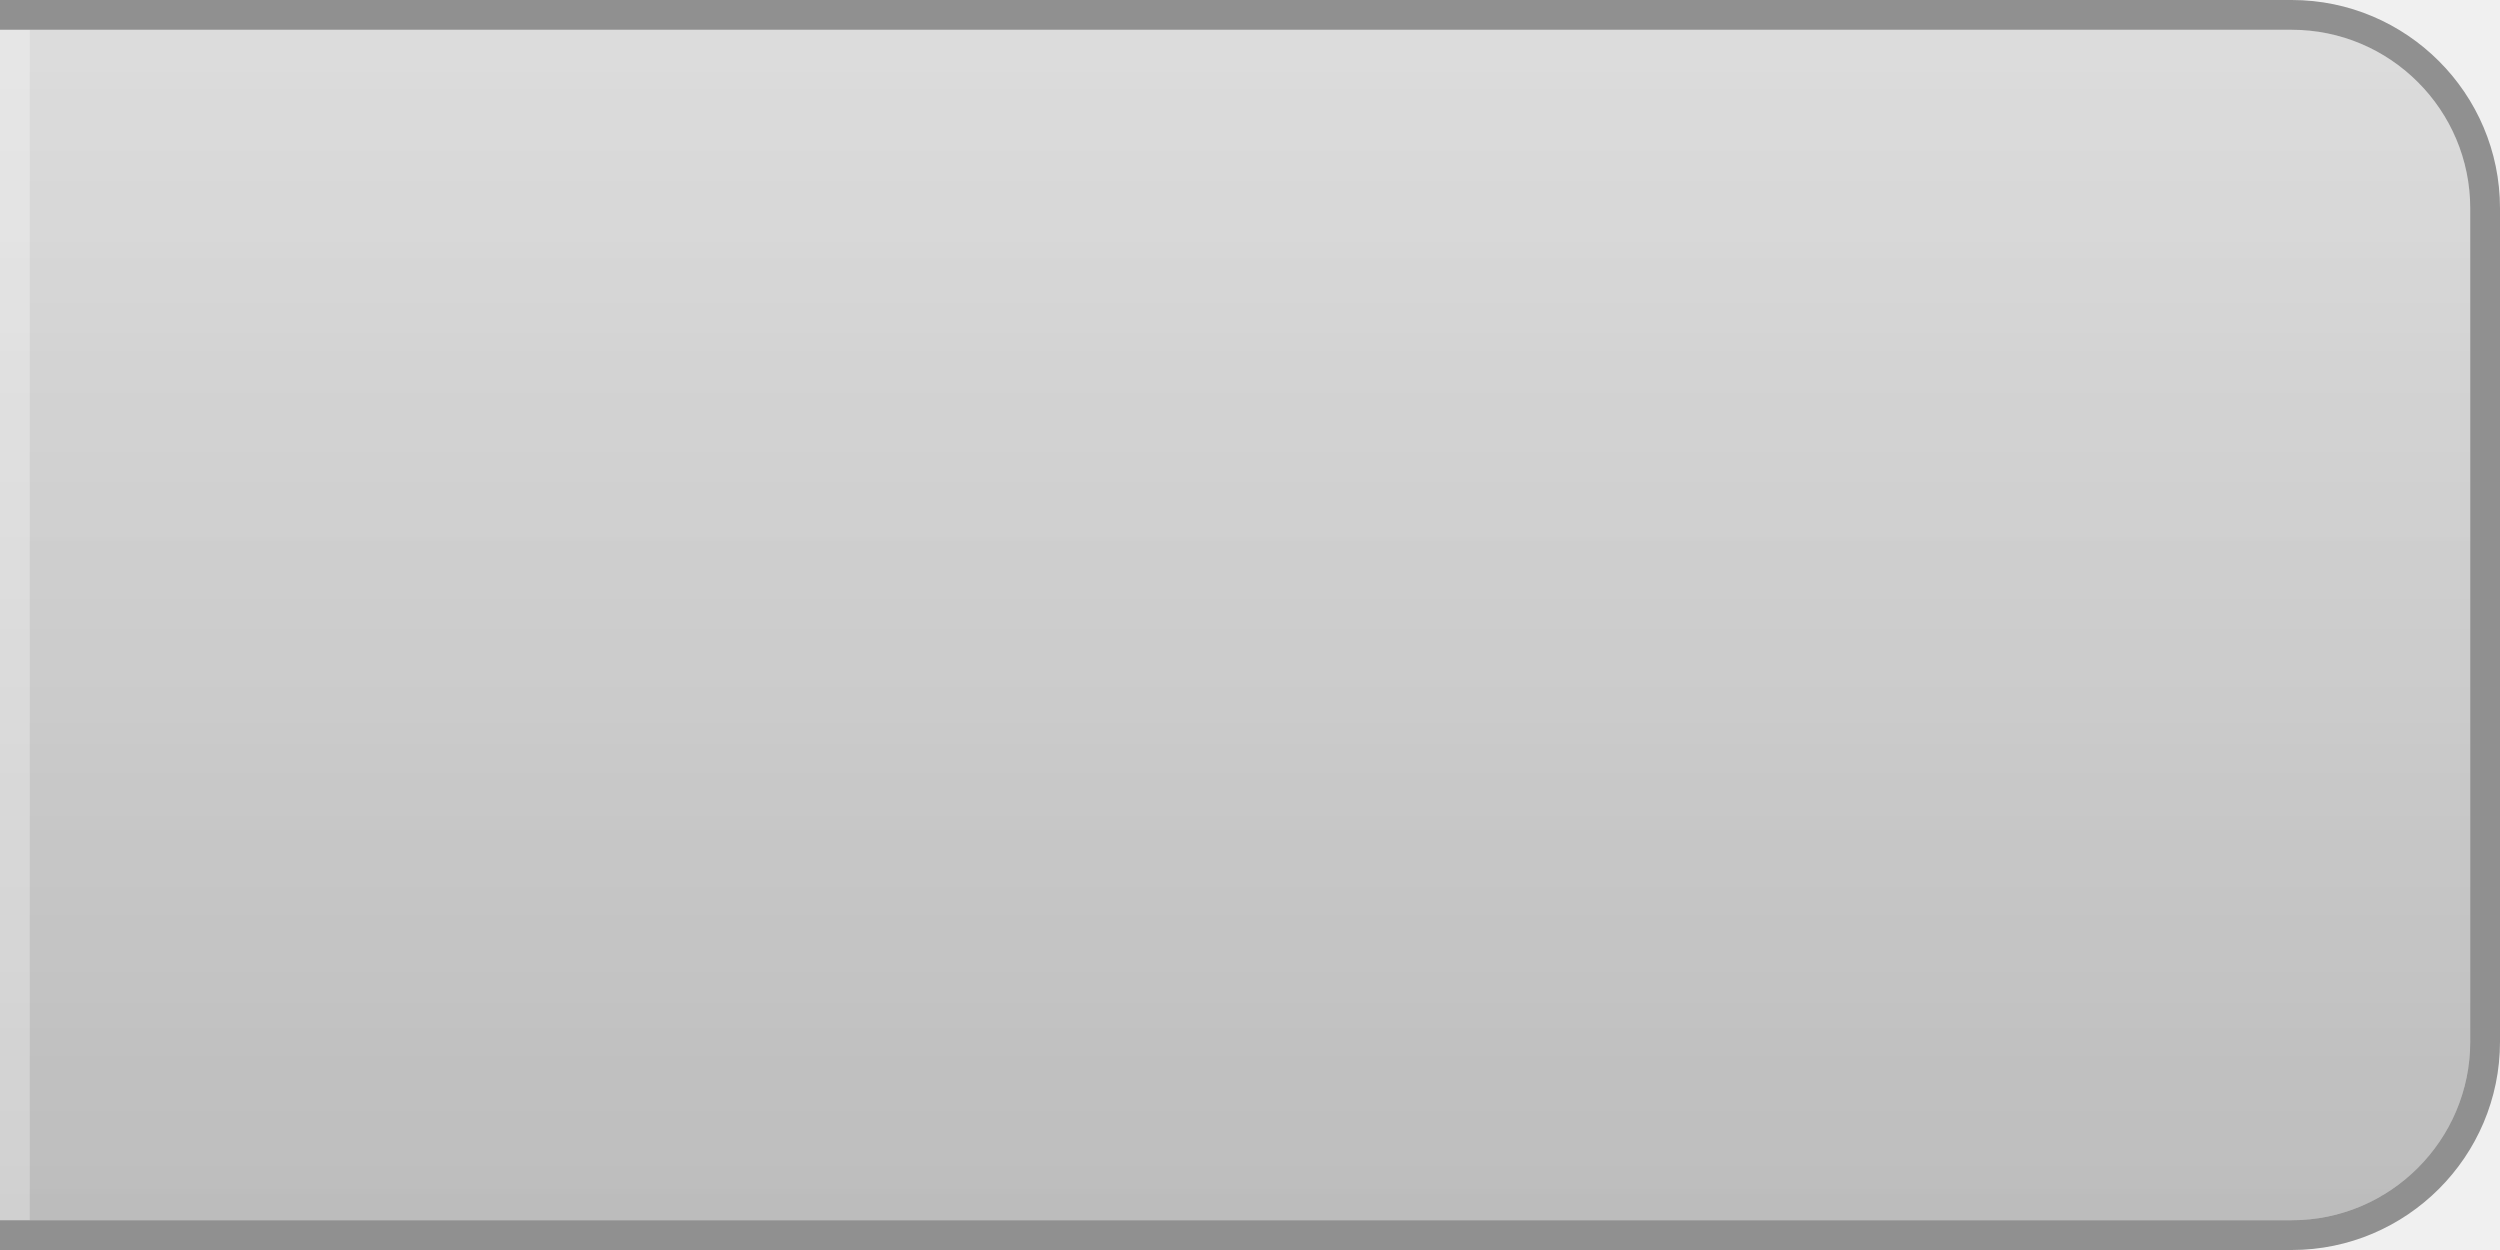
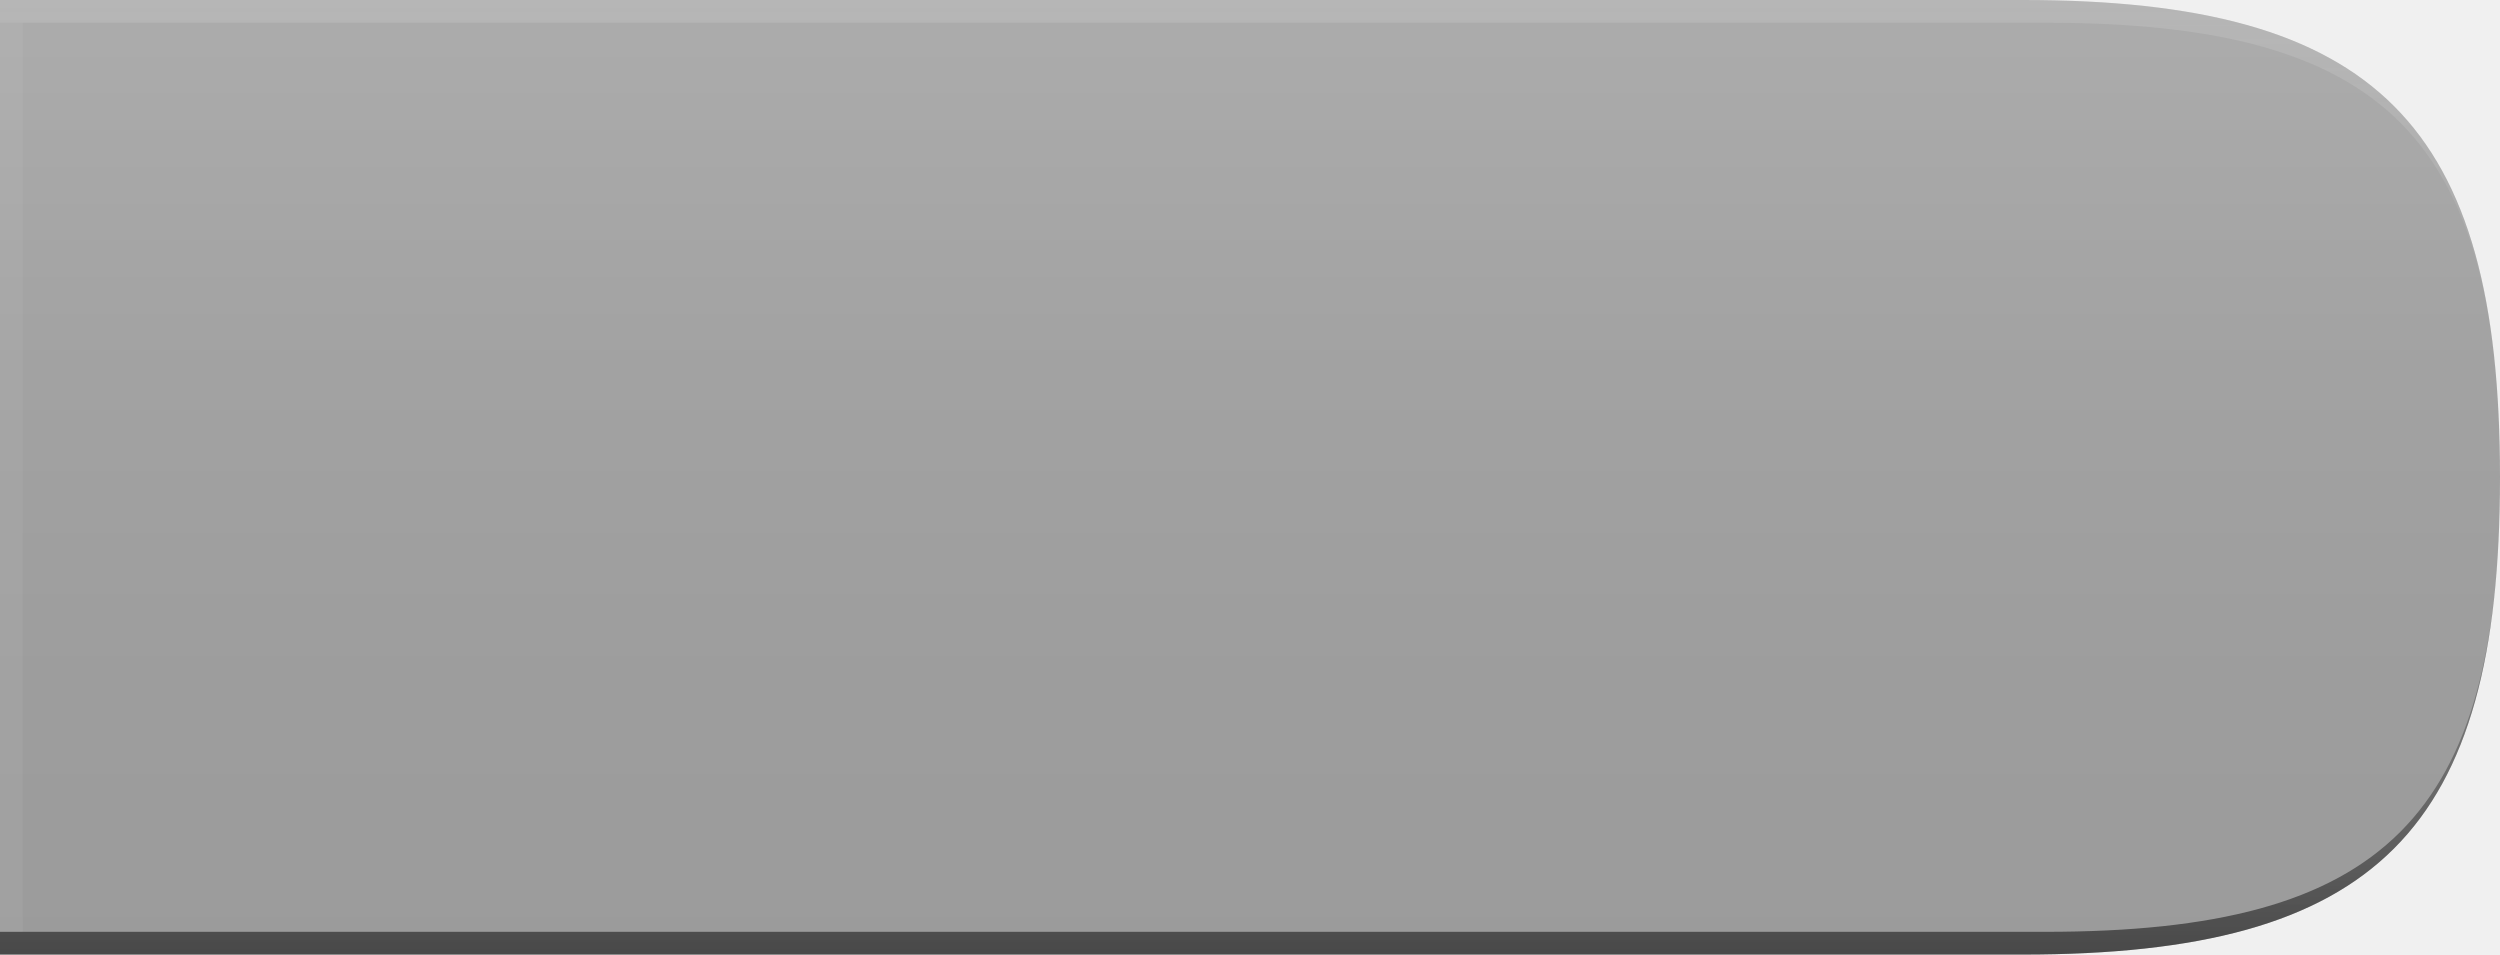
- <svg xmlns="http://www.w3.org/2000/svg" version="1.1" x="0px" y="0px" width="84px" height="42px" viewBox="0 0 84 42" enable-background="new 0 0 84 42" xml:space="preserve">
-   <defs>
- </defs>
-   <linearGradient id="SVGID_1_" gradientUnits="userSpaceOnUse" x1="-1189.5" y1="41.5" x2="-1189.5" y2="1.645" gradientTransform="matrix(-1 0 0 1 -1148 0)">
-     <stop offset="0" style="stop-color:#999999" />
-     <stop offset="1" style="stop-color:#CCCCCC;stop-opacity:0.95" />
+ <svg xmlns="http://www.w3.org/2000/svg" baseProfile="tiny" height="42px" version="1.1" viewBox="0 0 110 42" width="110px" x="0px" y="0px">
+   <linearGradient gradientTransform="matrix(-1 0 0 1 -286 0)" gradientUnits="userSpaceOnUse" id="SVGID_1_" x1="-341" x2="-341" y1="0" y2="42.224">
+     <stop offset="0" style="stop-color:#464646" />
+     <stop offset="0.017" style="stop-color:#454545" />
+     <stop offset="0.369" style="stop-color:#2E2E2E" />
+     <stop offset="0.703" style="stop-color:#212121" />
+     <stop offset="1" style="stop-color:#1C1C1C" />
  </linearGradient>
-   <path opacity="0.6" fill="url(#SVGID_1_)" enable-background="new    " d="M77,1c3.309,0,6,2.691,6,6v28c0,3.309-2.691,6-6,6H0V1H77     z" />
-   <rect y="1" opacity="0.3" fill="#FFFFFF" width="1" height="40" />
-   <path opacity="0.4" enable-background="new    " d="M77,0H0v1h77c3.309,0,6,2.691,6,6v28c0,3.309-2.691,6-6,6H0v1h77     c3.859,0,7-3.141,7-7V7C84,3.141,80.859,0,77,0z" />
+   <path d="M0,0h89c15.558,0,21,5.446,21,21c0,15.561-5.442,21-21,21H0V0z" fill="url(#SVGID_1_)" fill-opacity="0.4" stroke-opacity="0.4" />
+   <linearGradient gradientTransform="matrix(-1 0 0 1 -286 0)" gradientUnits="userSpaceOnUse" id="SVGID_2_" x1="-341" x2="-341" y1="0" y2="42.224">
+     <stop offset="0" style="stop-color:#FFFFFF;stop-opacity:0.2" />
+     <stop offset="1" style="stop-color:#000000;stop-opacity:0.9" />
+   </linearGradient>
+   <path d="M90,41c14.953,0,20-5.047,20-20S104.953,1,90,1H0V0h89c15.558,0,21,5.446,21,21  c0,15.561-5.442,21-21,21H0v-1H90z" fill="url(#SVGID_2_)" fill-opacity="0.6" stroke-opacity="0.6" />
+   <rect fill="#FFFFFF" fill-opacity="0.05" height="40" stroke-opacity="0.05" width="1" y="1" />
</svg>
